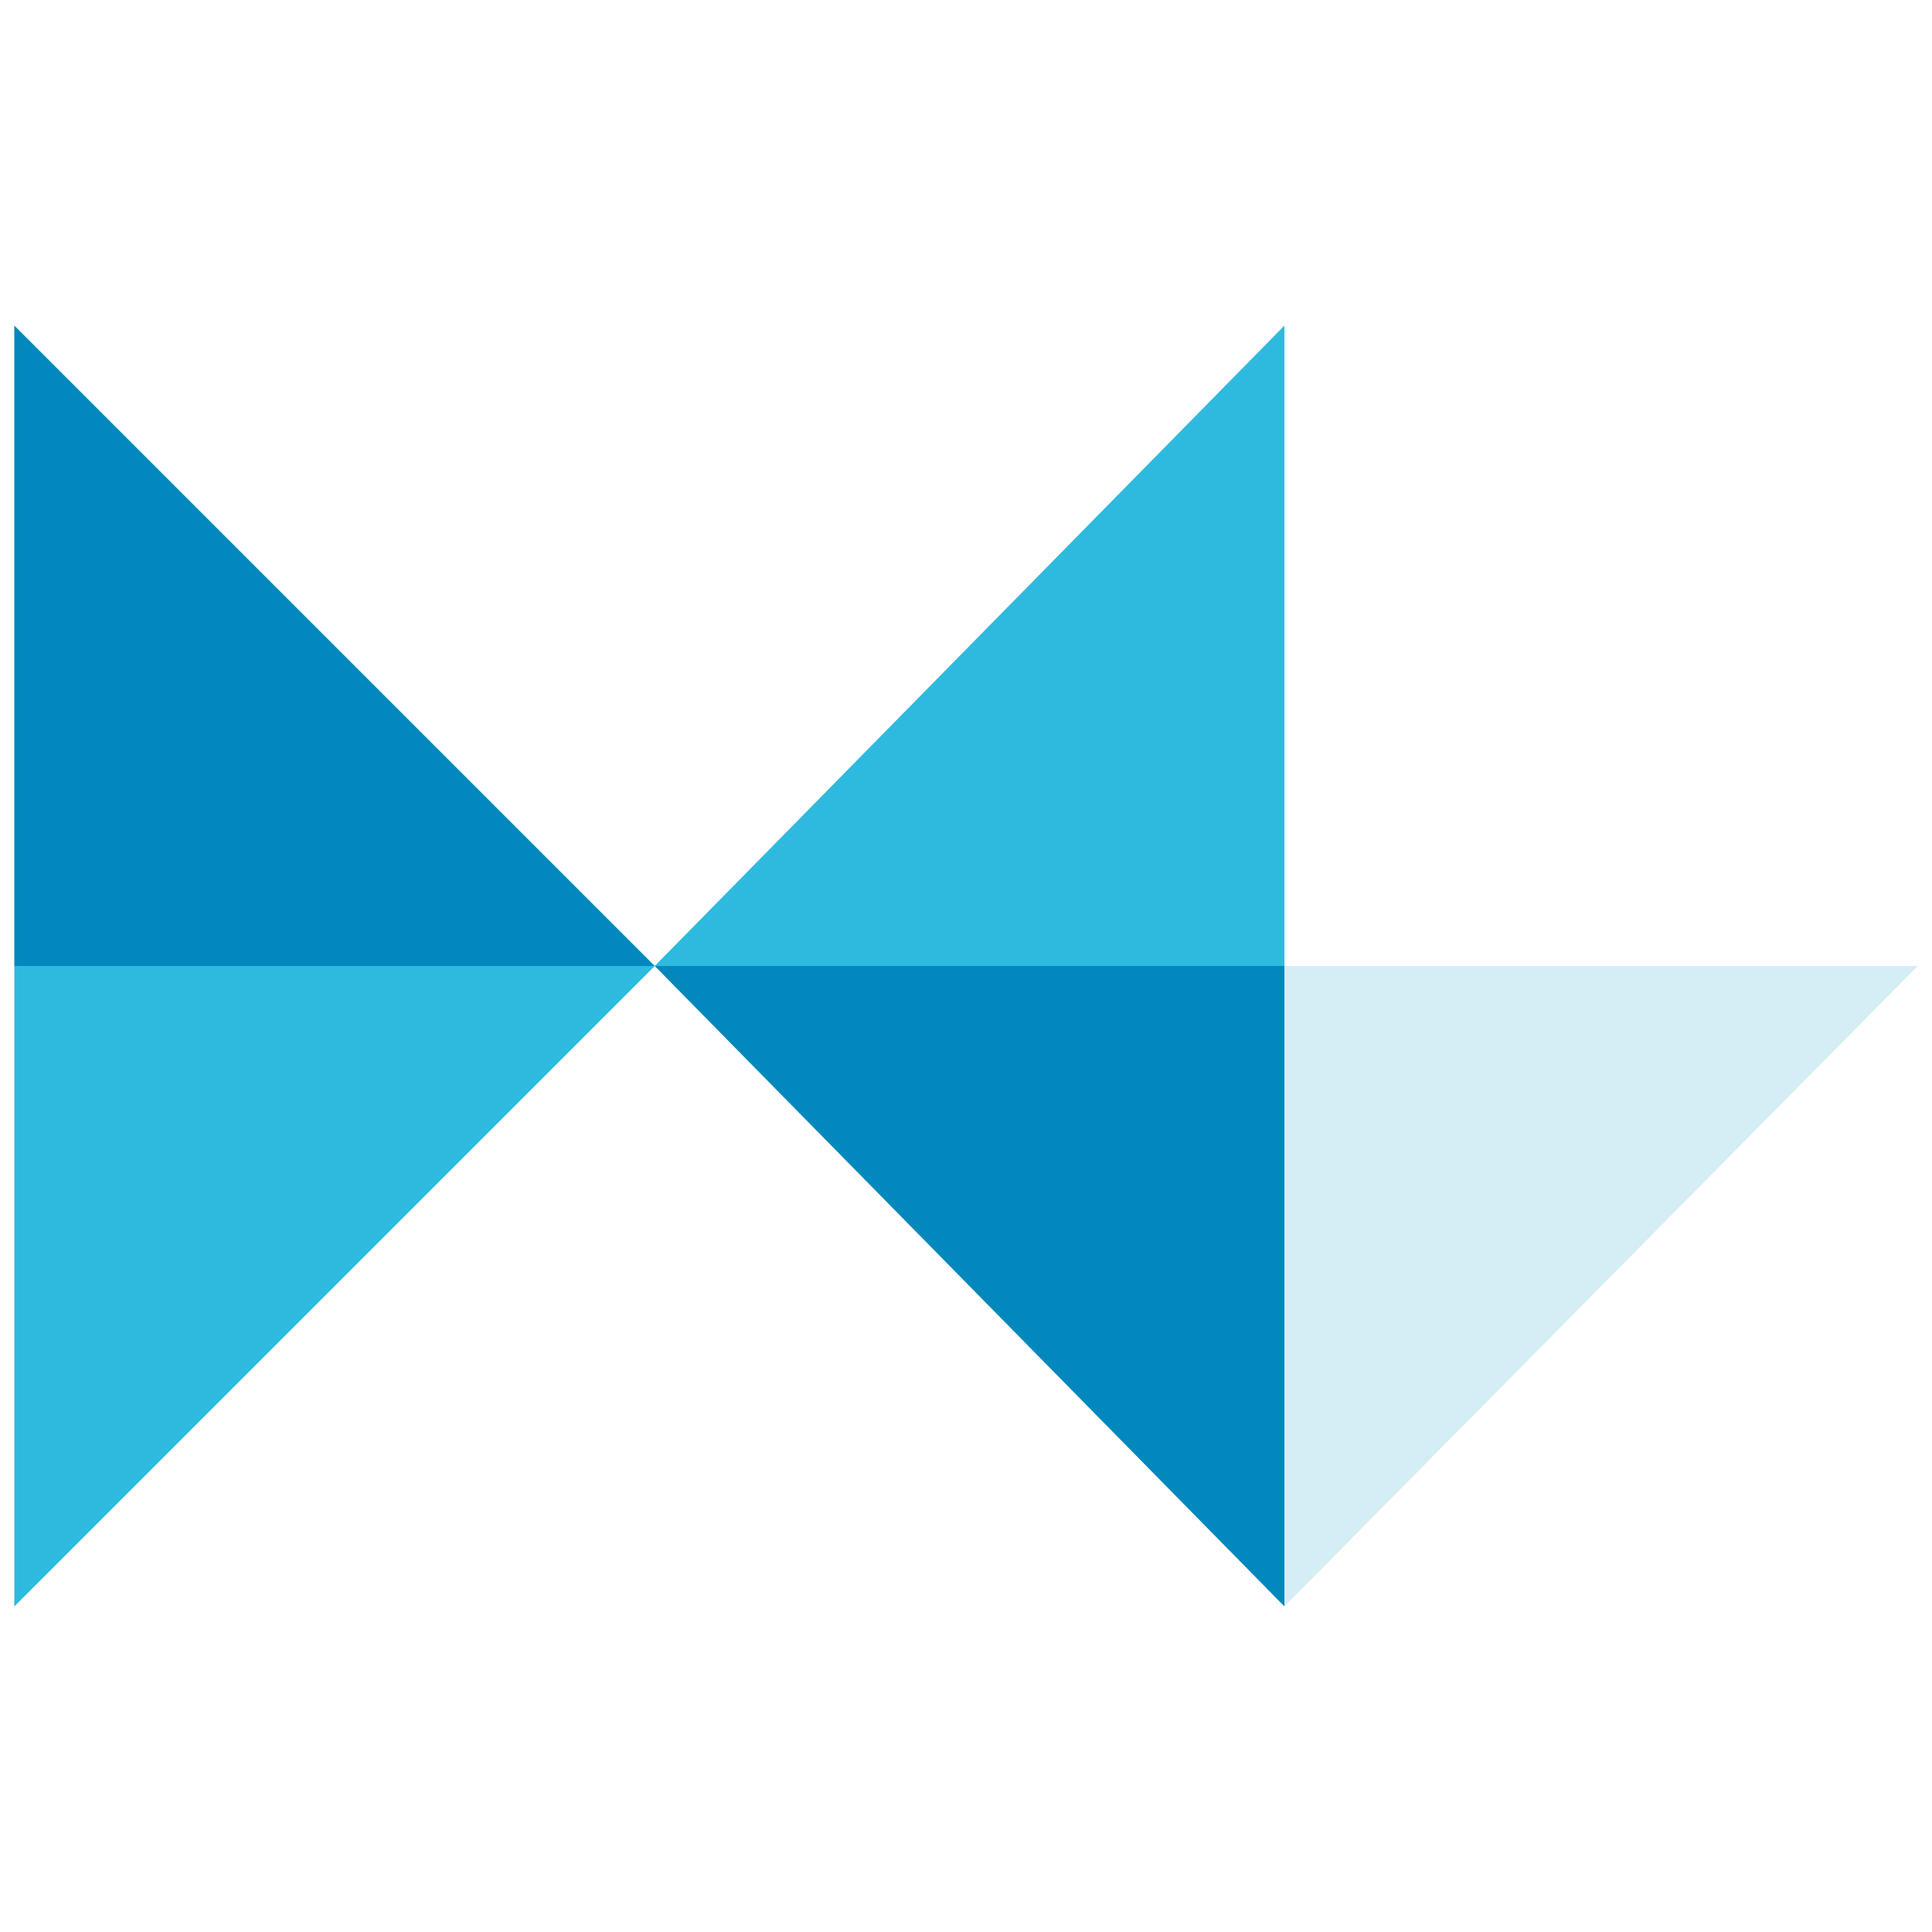
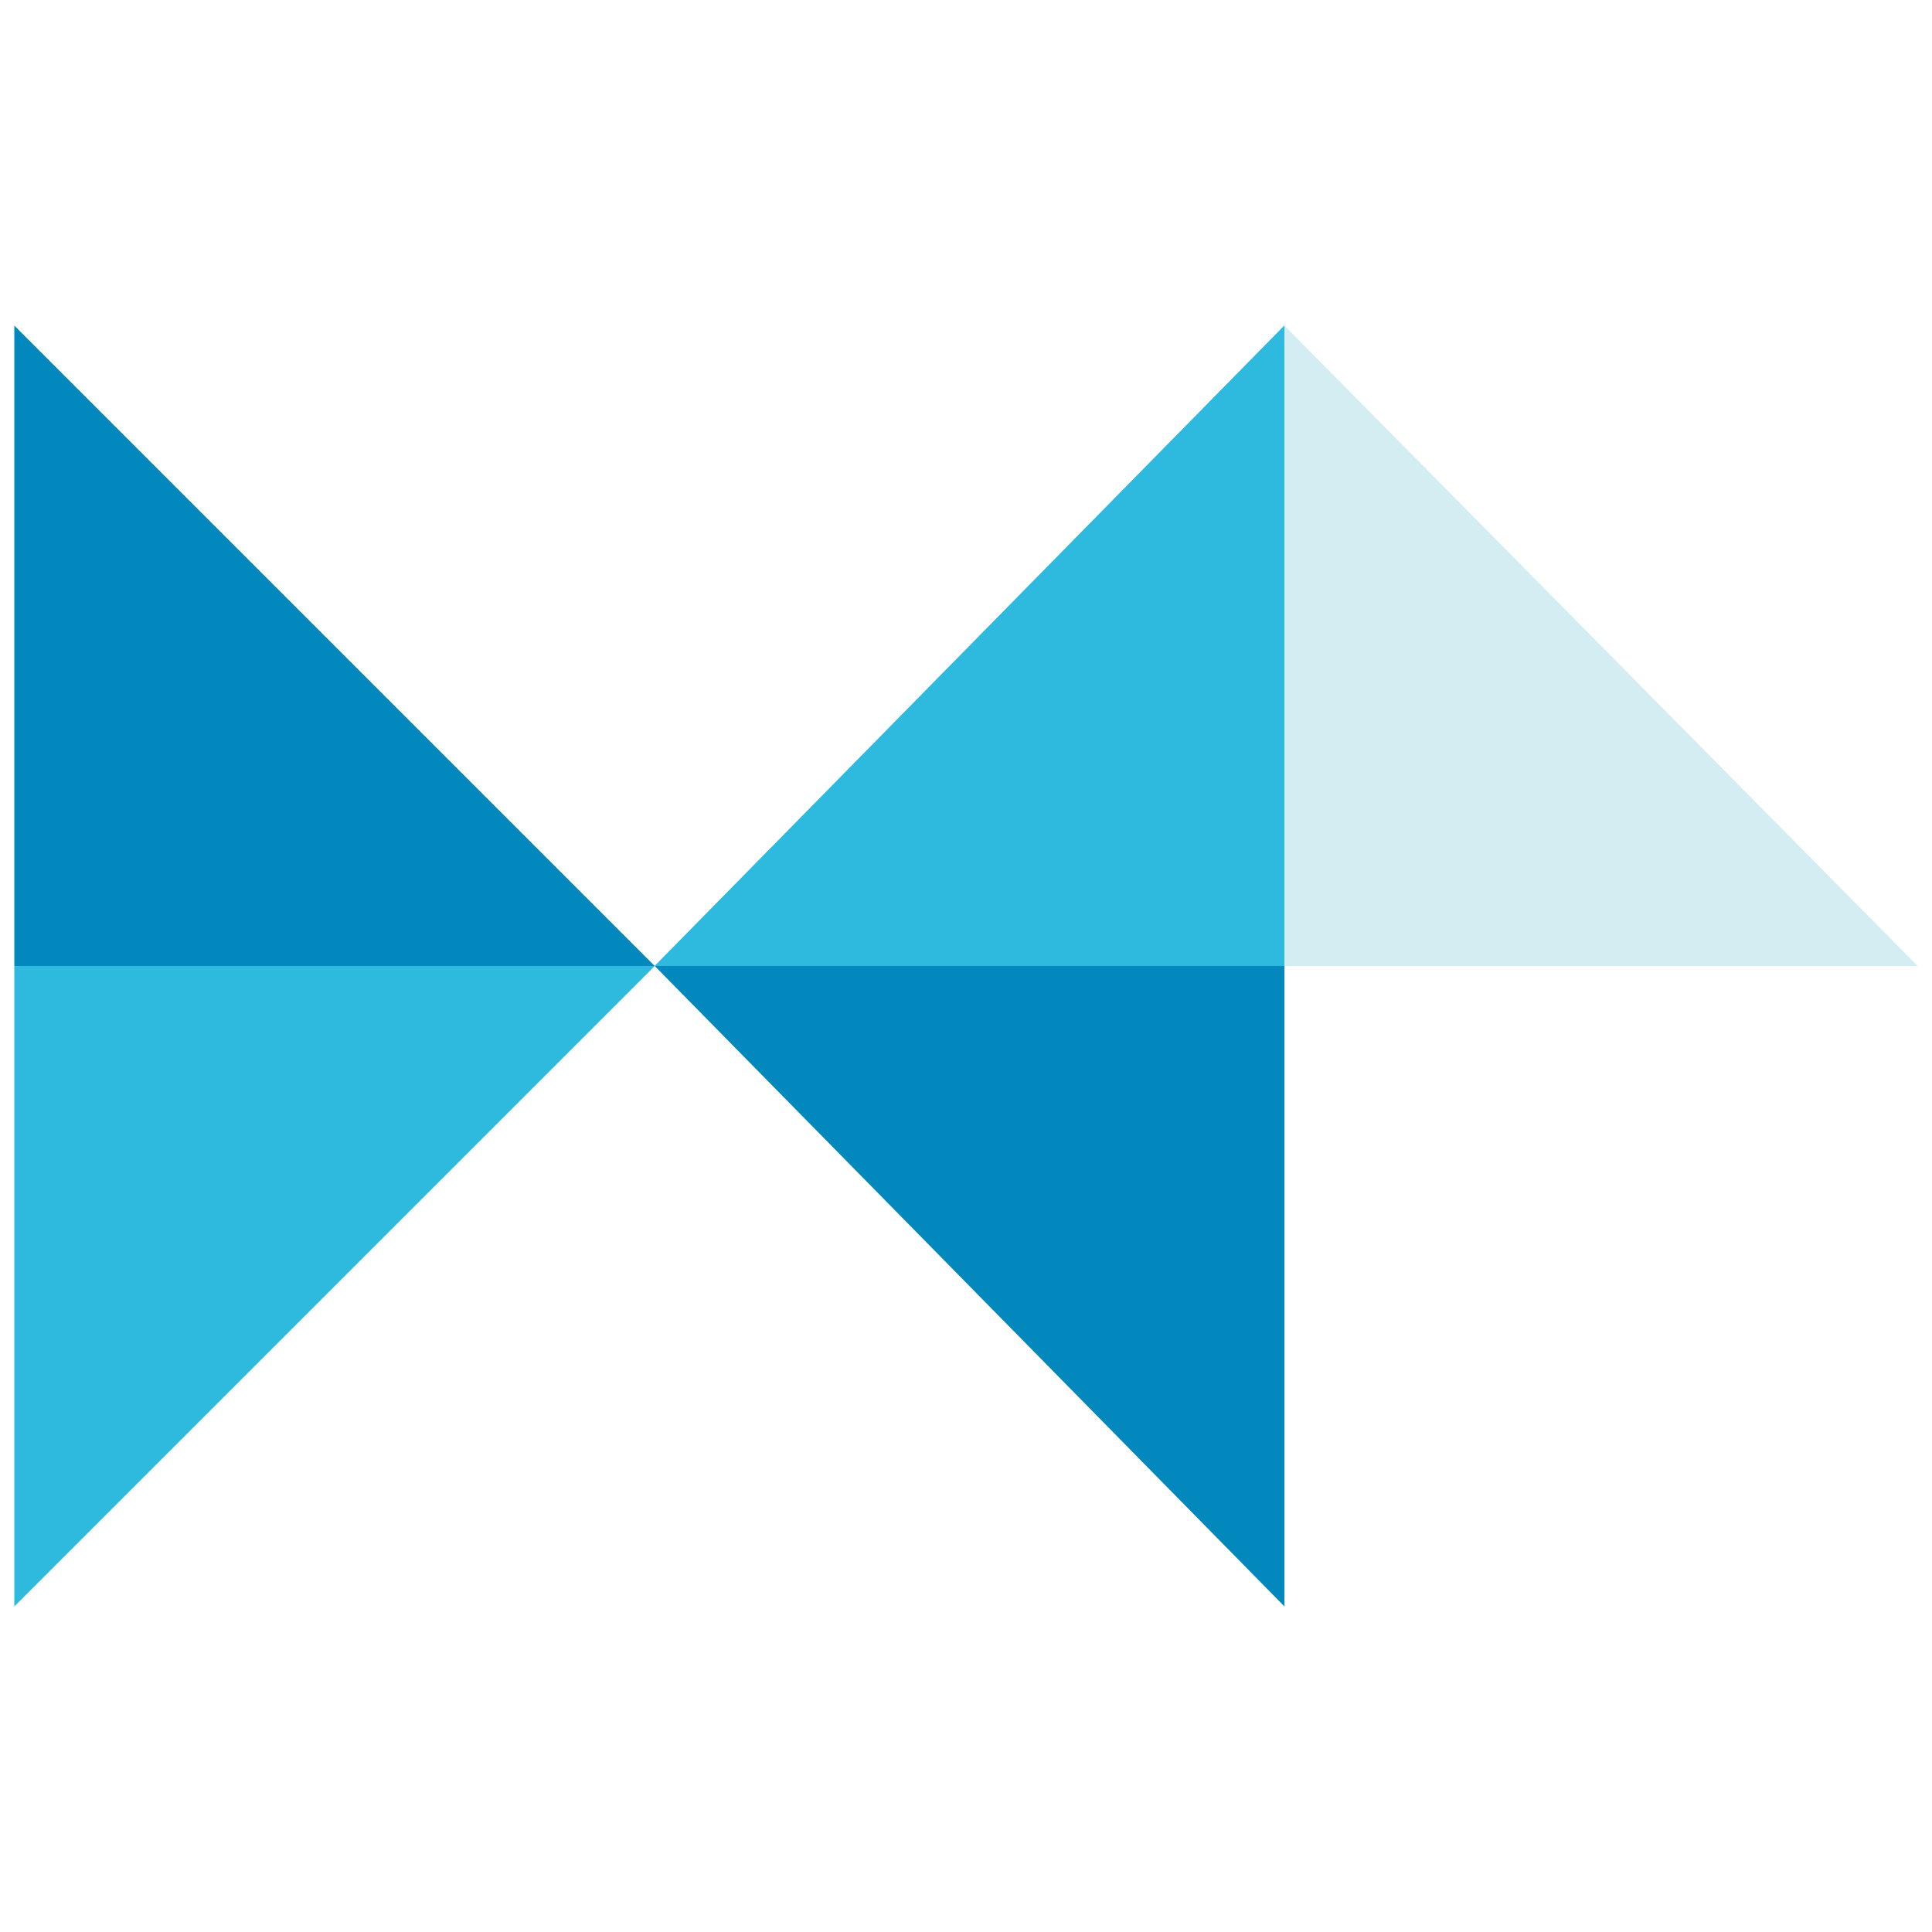
<svg xmlns="http://www.w3.org/2000/svg" version="1.1" id="Layer_1" x="0px" y="0px" viewBox="0 0 54 54" enable-background="new 0 0 54 54" xml:space="preserve">
  <path fill="none" d="M27,27" />
  <g id="XMLID_1_">
    <g>
-       <polygon fill="#D5EDF4" points="53.6,27 35.9,44.9 35.9,27   " />
      <polygon fill="#0288BC" points="35.9,27 35.9,44.9 18.3,27   " />
      <polygon fill="#0288BC" points="0.4,9.1 18.3,27 0.4,27   " />
      <polygon fill="#2EBADF" points="18.3,27 0.4,44.9 0.4,27   " />
    </g>
    <g>
	</g>
  </g>
-   <polyline fill="#2EBADF" points="18.3,27 35.9,9.1 35.9,27 " />
+   <polyline fill="#2EBADF" points="35.9,27 35.9,9.1 18.3,27 " />
+   <g id="XMLID_2_">
+     <g>
+       <polygon fill="#D4EDF3" points="35.9,9.1 53.6,27 35.9,27   " />
+       <polygon fill="#2EBADF" points="35.9,9.1 35.9,27 18.3,27   " />
+     </g>
+     <g>
+ 	</g>
+   </g>
</svg>
